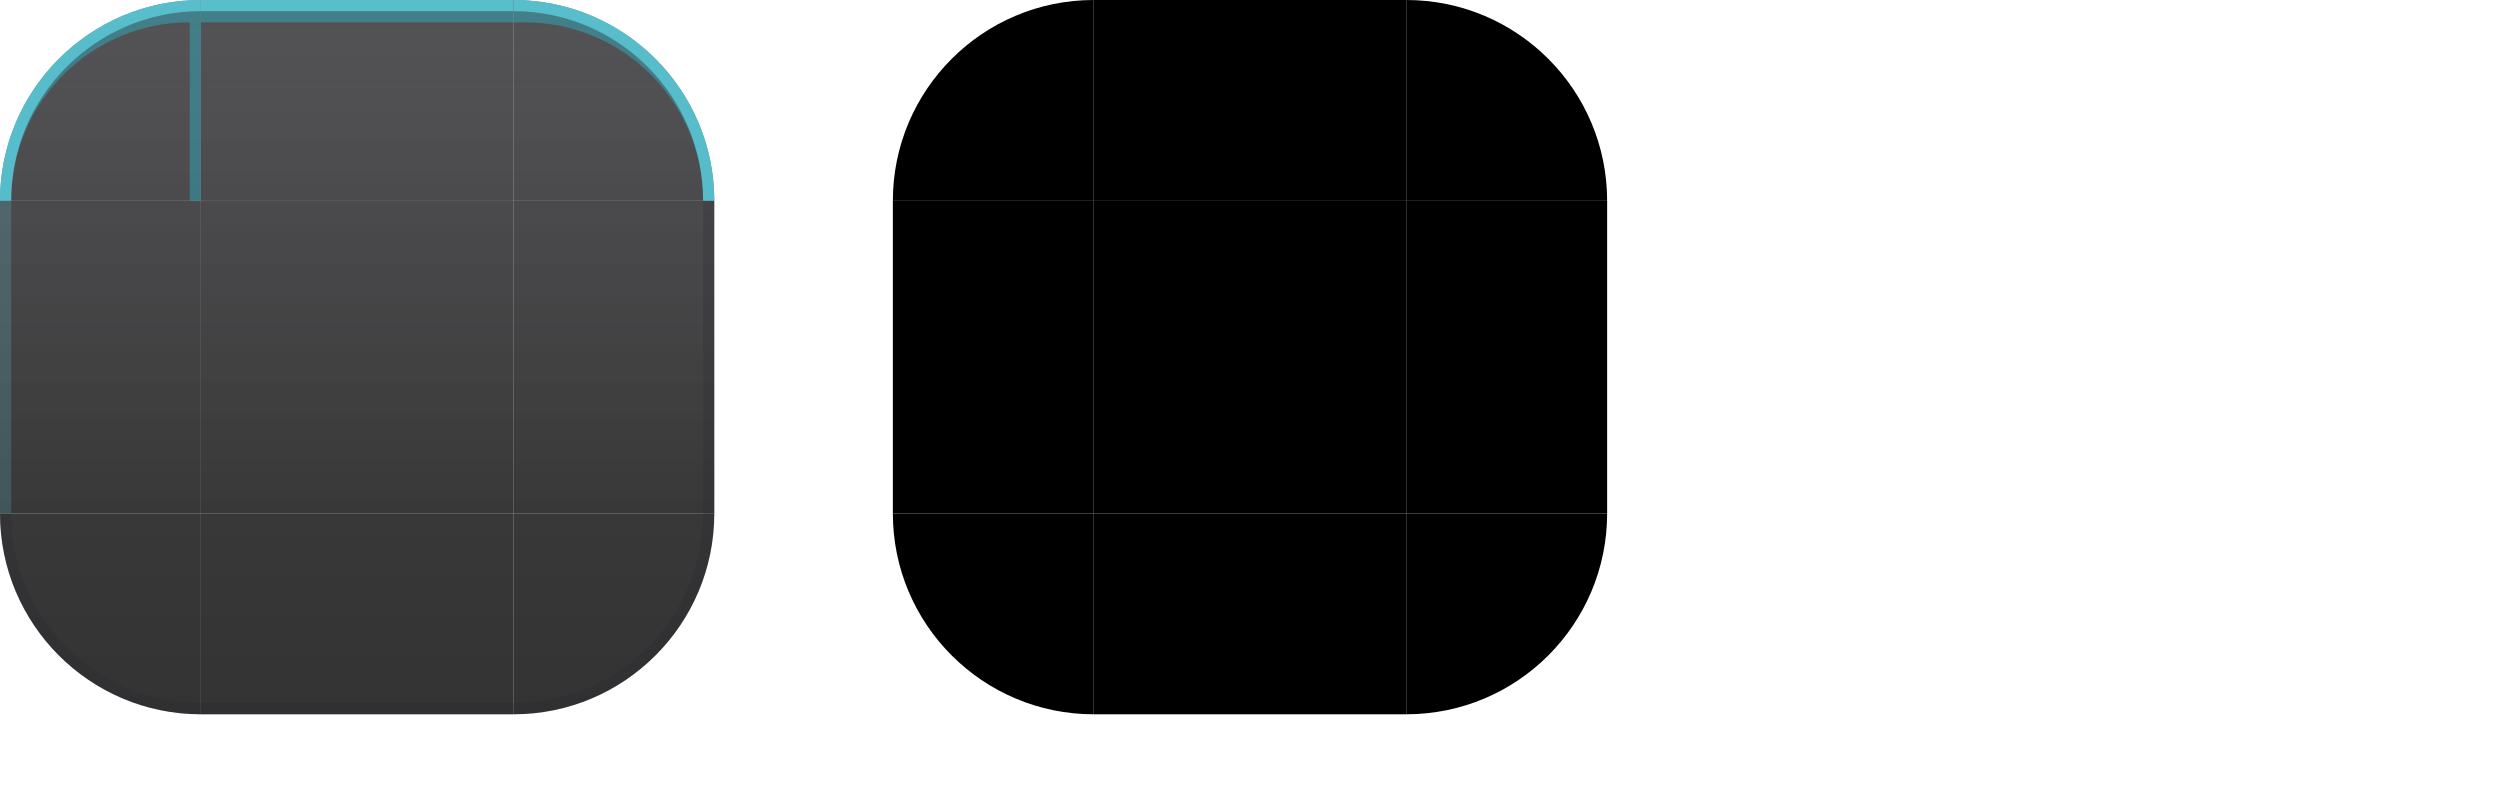
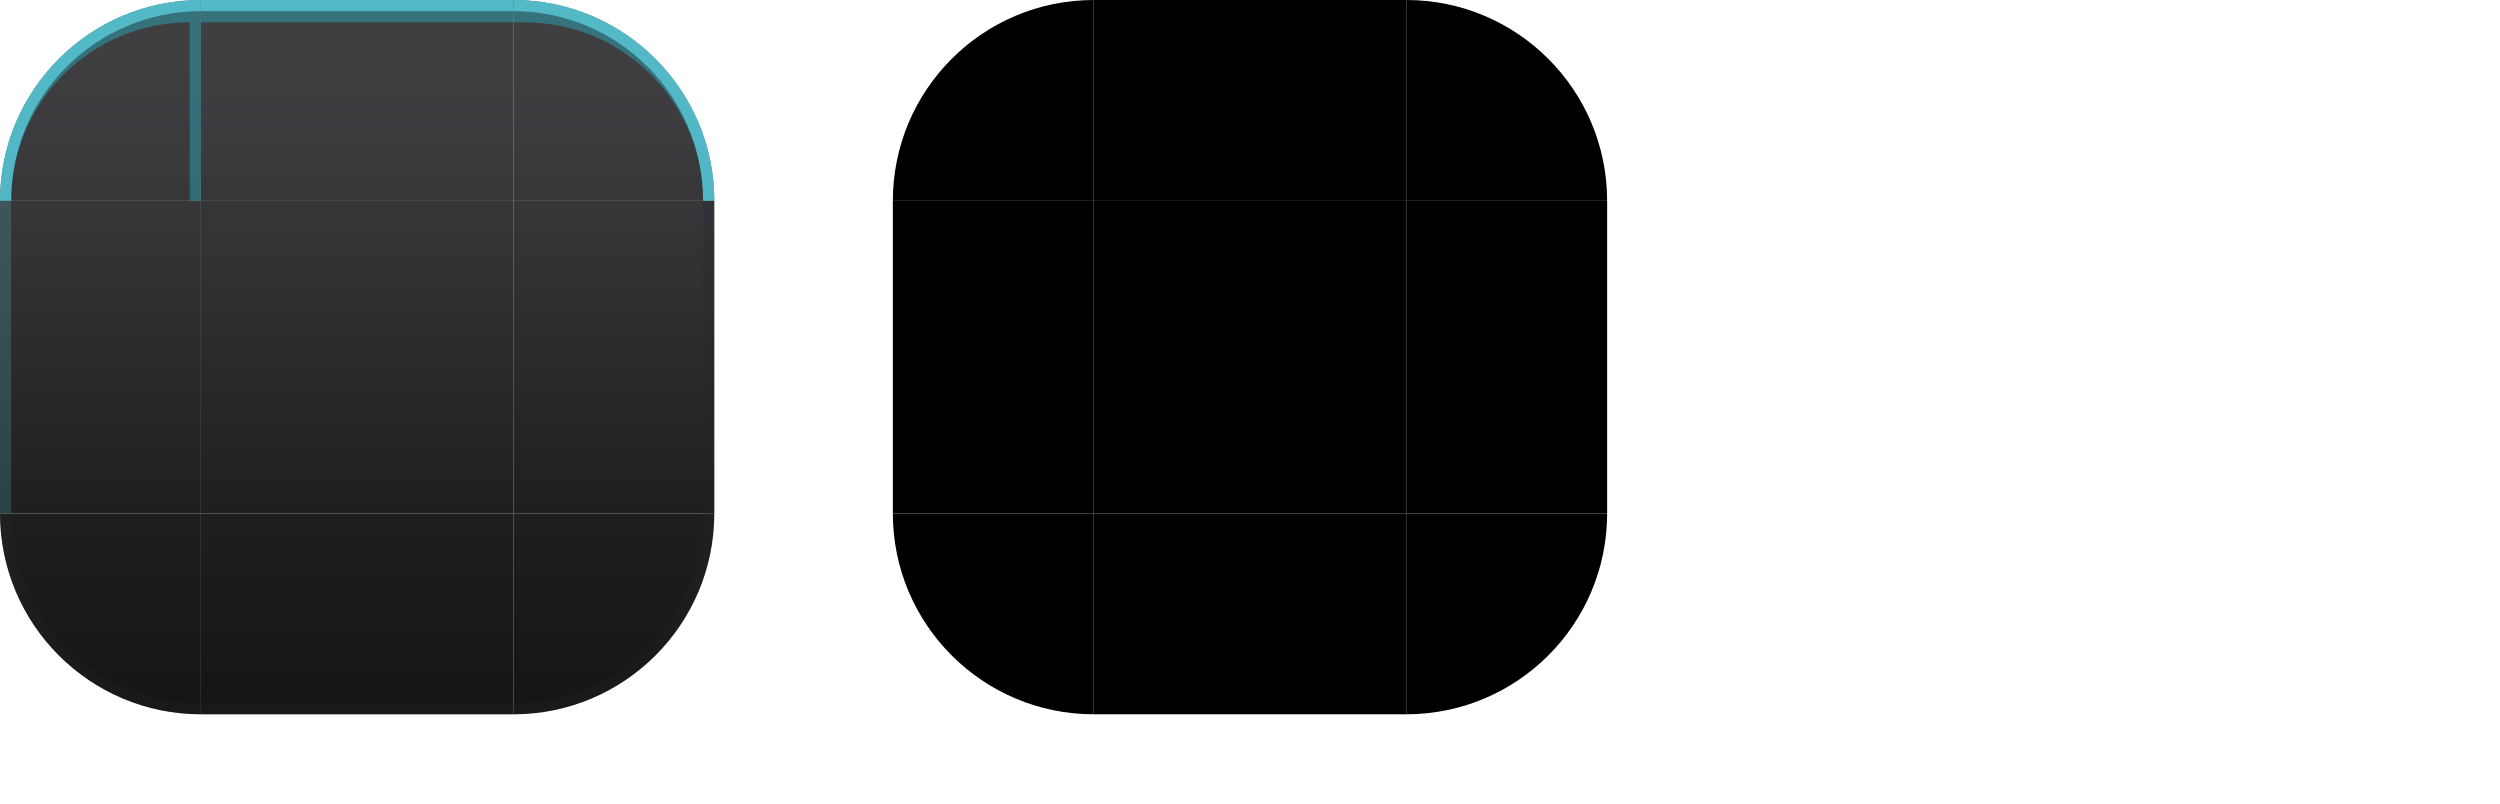
<svg xmlns="http://www.w3.org/2000/svg" width="224" height="72" viewBox="0 0 224 72">
  <style id="current-color-scheme" type="text/css">
    .ColorScheme-Background { color: #0A0A0C; }
    .ColorScheme-Highlight  { color: #22D3EE; }
    .ColorScheme-Text       { color: #F5F7FA; }
  </style>
  <defs>
    <linearGradient id="ui2-dialog-glass" gradientUnits="userSpaceOnUse" x1="0" y1="0" x2="0" y2="64">
-       <stop offset="0" stop-color="#0A0A0C" stop-opacity="0.70" />
-       <stop offset="0.16" stop-color="#121216" stop-opacity="0.74" />
-       <stop offset="0.72" stop-color="#000000" stop-opacity="0.78" />
-       <stop offset="1" stop-color="#000000" stop-opacity="0.80" />
+       <stop offset="0" stop-color="#0A0A0C" stop-opacity="0.78" />
+       <stop offset="0.16" stop-color="#121216" stop-opacity="0.82" />
+       <stop offset="0.72" stop-color="#000000" stop-opacity="0.88" />
+       <stop offset="1" stop-color="#000000" stop-opacity="0.92" />
    </linearGradient>
  </defs>
  <g id="topleft">
    <path d="M0 18A18 18 0 0 1 18 0V18Z" fill="url(#ui2-dialog-glass)" />
    <path d="M0 18A18 18 0 0 1 18 0V18H17V2A16 16 0 0 0 1 18Z" fill="#22D3EE" fill-opacity="0.34" />
    <path d="M0 18A18 18 0 0 1 18 0V1A17 17 0 0 0 1 18Z" fill="#67E8F9" fill-opacity="0.60" />
  </g>
  <g id="topright">
    <path d="M46 0A18 18 0 0 1 64 18H46Z" fill="url(#ui2-dialog-glass)" />
    <path d="M46 0A18 18 0 0 1 64 18H63A16 16 0 0 0 47 2H46Z" fill="#22D3EE" fill-opacity="0.34" />
    <path d="M46 0A18 18 0 0 1 64 18H63A17 17 0 0 0 46 1Z" fill="#67E8F9" fill-opacity="0.60" />
  </g>
  <g id="bottomleft">
    <path d="M18 64A18 18 0 0 1 0 46H18Z" fill="url(#ui2-dialog-glass)" />
    <path d="M18 64A18 18 0 0 1 0 46H1A17 17 0 0 0 18 63Z" fill="#26262E" fill-opacity="0.24" />
  </g>
  <g id="bottomright">
    <path d="M64 46A18 18 0 0 1 46 64V46Z" fill="url(#ui2-dialog-glass)" />
    <path d="M64 46A18 18 0 0 1 46 64V63A17 17 0 0 0 63 46Z" fill="#26262E" fill-opacity="0.24" />
  </g>
  <g id="top">
    <rect x="18" width="28" height="18" fill="url(#ui2-dialog-glass)" />
    <rect x="18" width="28" height="2" fill="#22D3EE" fill-opacity="0.34" />
    <rect x="18" width="28" height="1" fill="#67E8F9" fill-opacity="0.60" />
  </g>
  <g id="bottom">
    <rect x="18" y="46" width="28" height="18" fill="url(#ui2-dialog-glass)" />
    <rect x="18" y="63" width="28" height="1" fill="#26262E" fill-opacity="0.24" />
  </g>
  <g id="left">
    <rect y="18" width="18" height="28" fill="url(#ui2-dialog-glass)" />
    <rect y="18" width="1" height="28" fill="#67E8F9" fill-opacity="0.18" />
  </g>
  <g id="right">
    <rect x="46" y="18" width="18" height="28" fill="url(#ui2-dialog-glass)" />
    <rect x="63" y="18" width="1" height="28" fill="#26262E" fill-opacity="0.20" />
  </g>
  <rect id="center" x="18" y="18" width="28" height="28" fill="url(#ui2-dialog-glass)" />
  <path id="mask-topleft" d="M80 18A18 18 0 0 1 98 0V18Z" fill="#000" />
  <rect id="mask-top" x="98" width="28" height="18" fill="#000" />
  <path id="mask-topright" d="M126 0A18 18 0 0 1 144 18H126Z" fill="#000" />
  <rect id="mask-left" x="80" y="18" width="18" height="28" fill="#000" />
  <rect id="mask-center" x="98" y="18" width="28" height="28" fill="#000" />
  <rect id="mask-right" x="126" y="18" width="18" height="28" fill="#000" />
  <path id="mask-bottomleft" d="M98 64A18 18 0 0 1 80 46H98Z" fill="#000" />
  <rect id="mask-bottom" x="98" y="46" width="28" height="18" fill="#000" />
  <path id="mask-bottomright" d="M144 46A18 18 0 0 1 126 64V46Z" fill="#000" />
  <rect id="hint-top-margin" x="164" y="0" width="4" height="12" fill="none" />
  <rect id="hint-bottom-margin" x="164" y="16" width="4" height="12" fill="none" />
  <rect id="hint-left-margin" x="160" y="32" width="12" height="4" fill="none" />
  <rect id="hint-right-margin" x="176" y="32" width="12" height="4" fill="none" />
  <rect id="hint-top-inset" x="164" y="42" width="4" height="1e-8" fill="none" />
  <rect id="hint-bottom-inset" x="164" y="46" width="4" height="1e-8" fill="none" />
  <rect id="hint-left-inset" x="160" y="52" width="1e-8" height="4" fill="none" />
  <rect id="hint-right-inset" x="176" y="52" width="1e-8" height="4" fill="none" />
  <rect id="hint-stretch-borders" x="164" y="60" width="4" height="4" fill="none" />
</svg>
